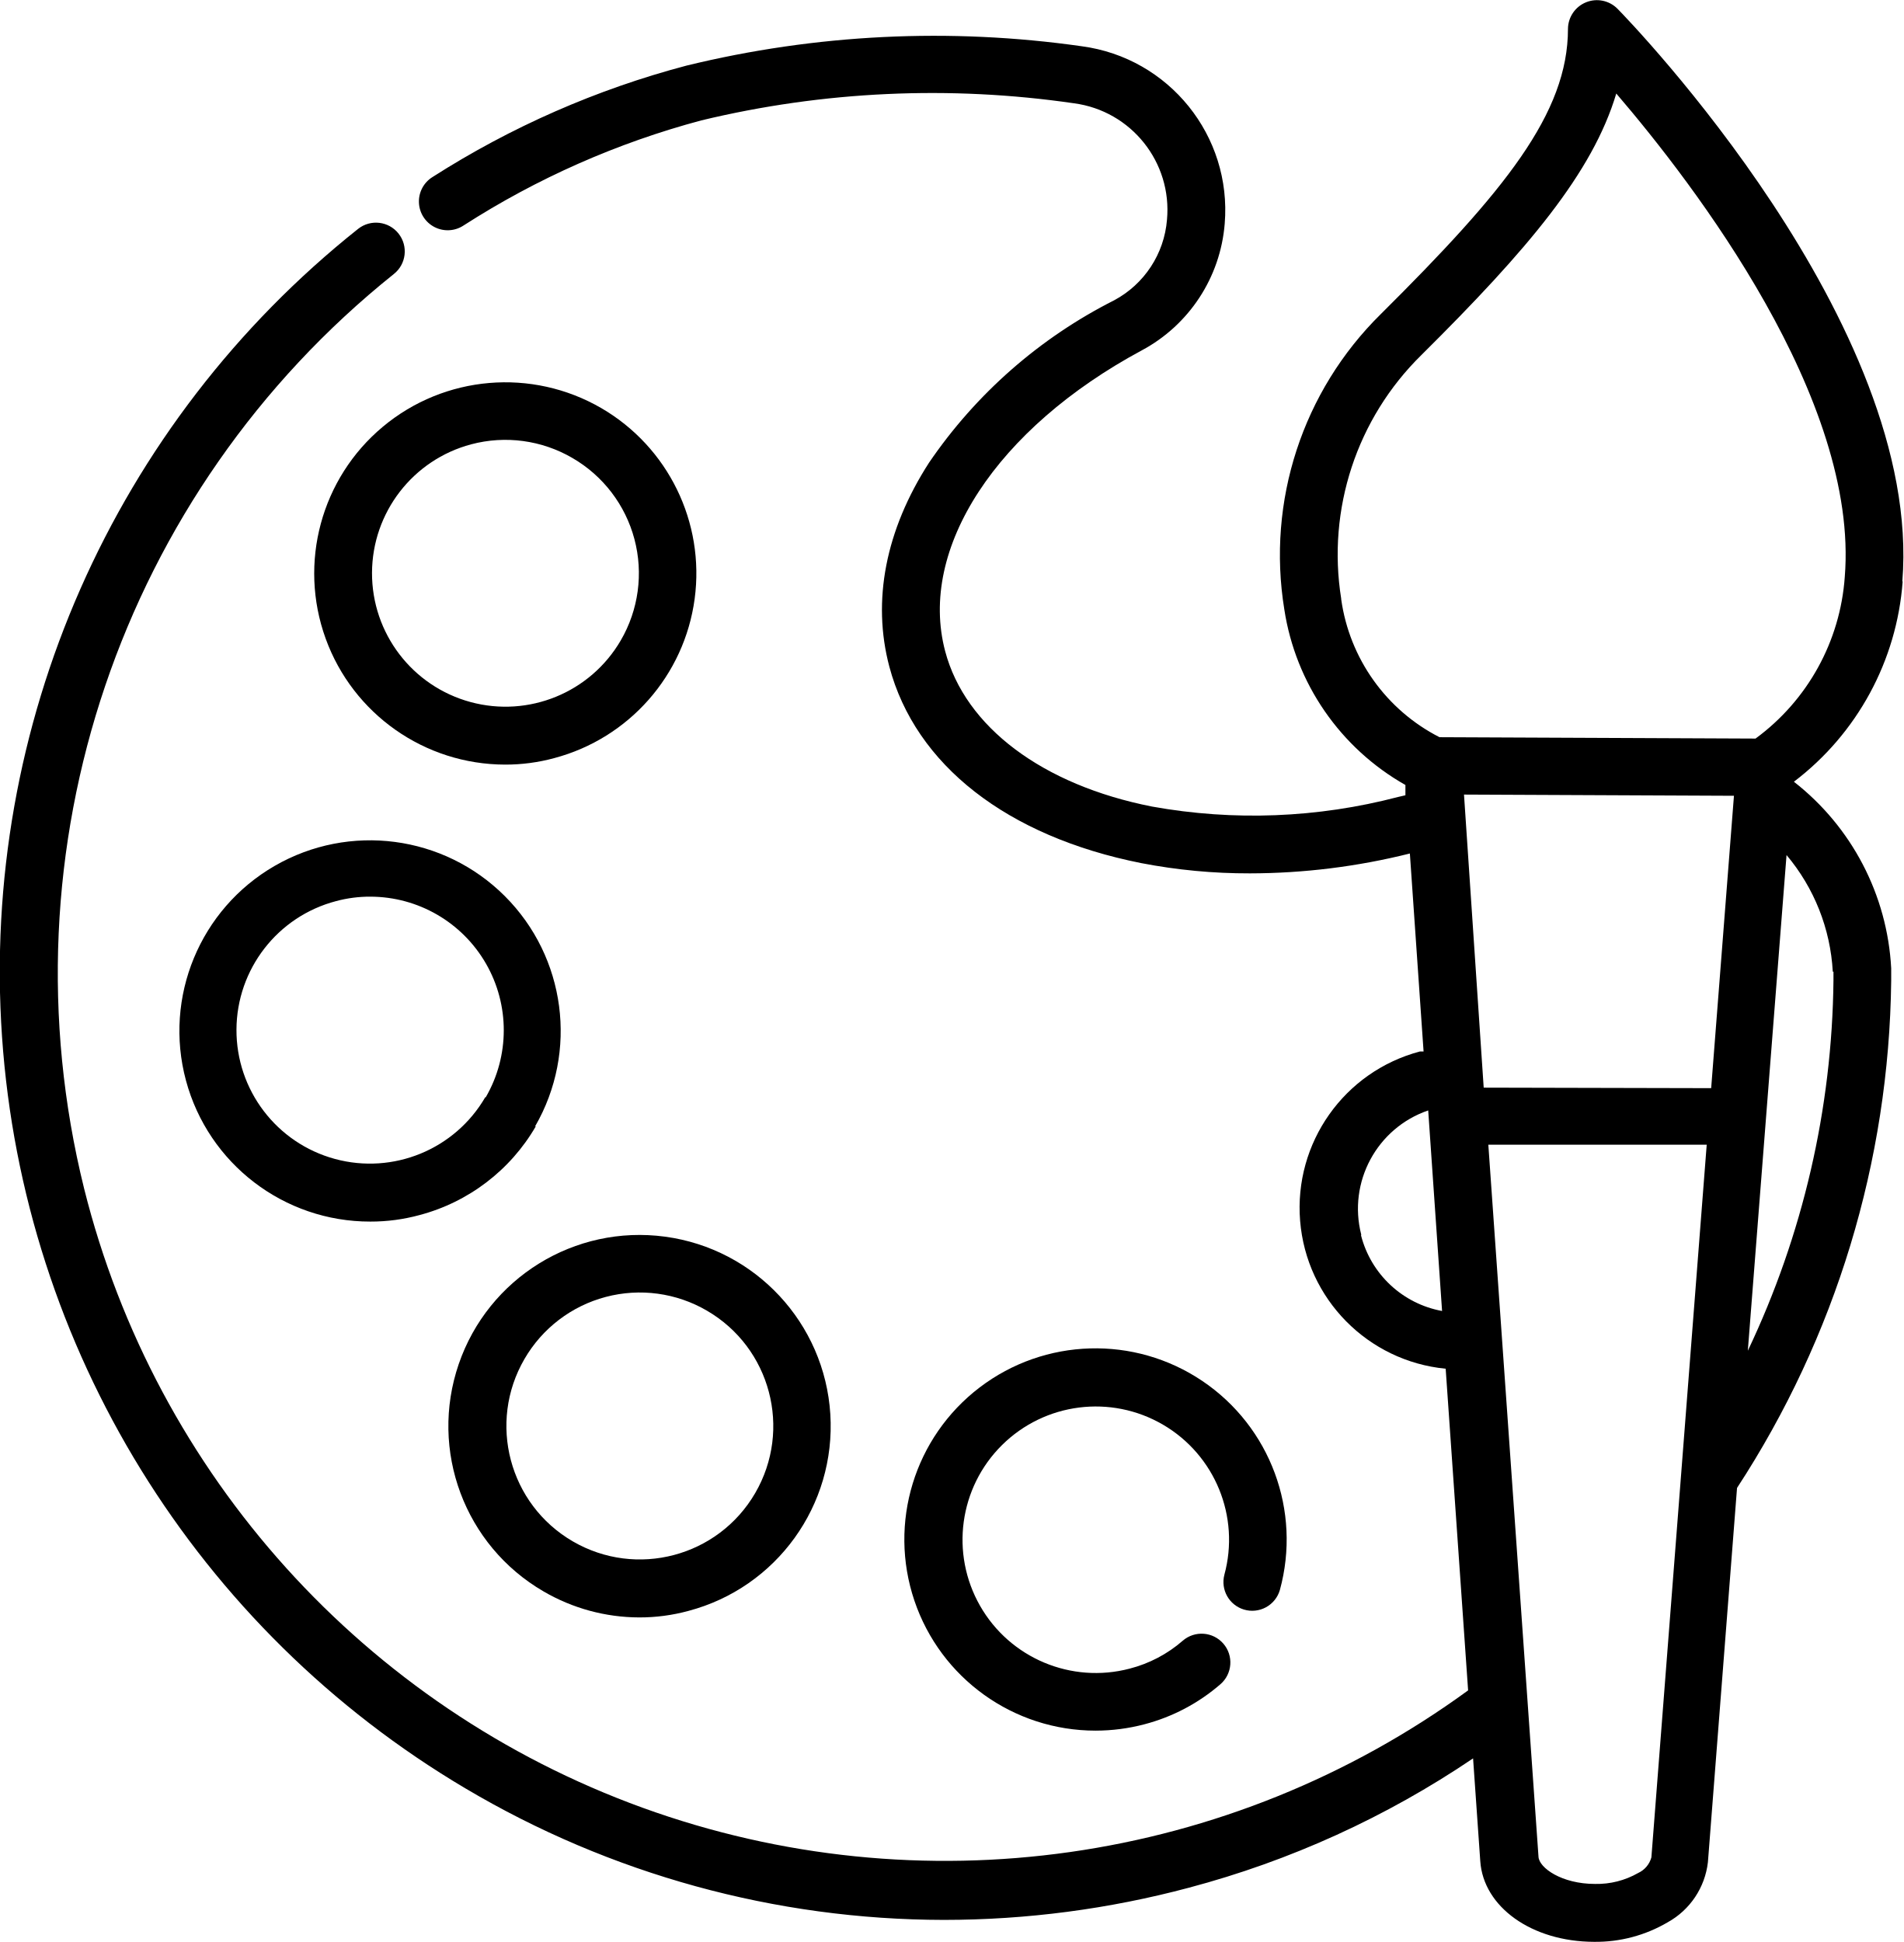
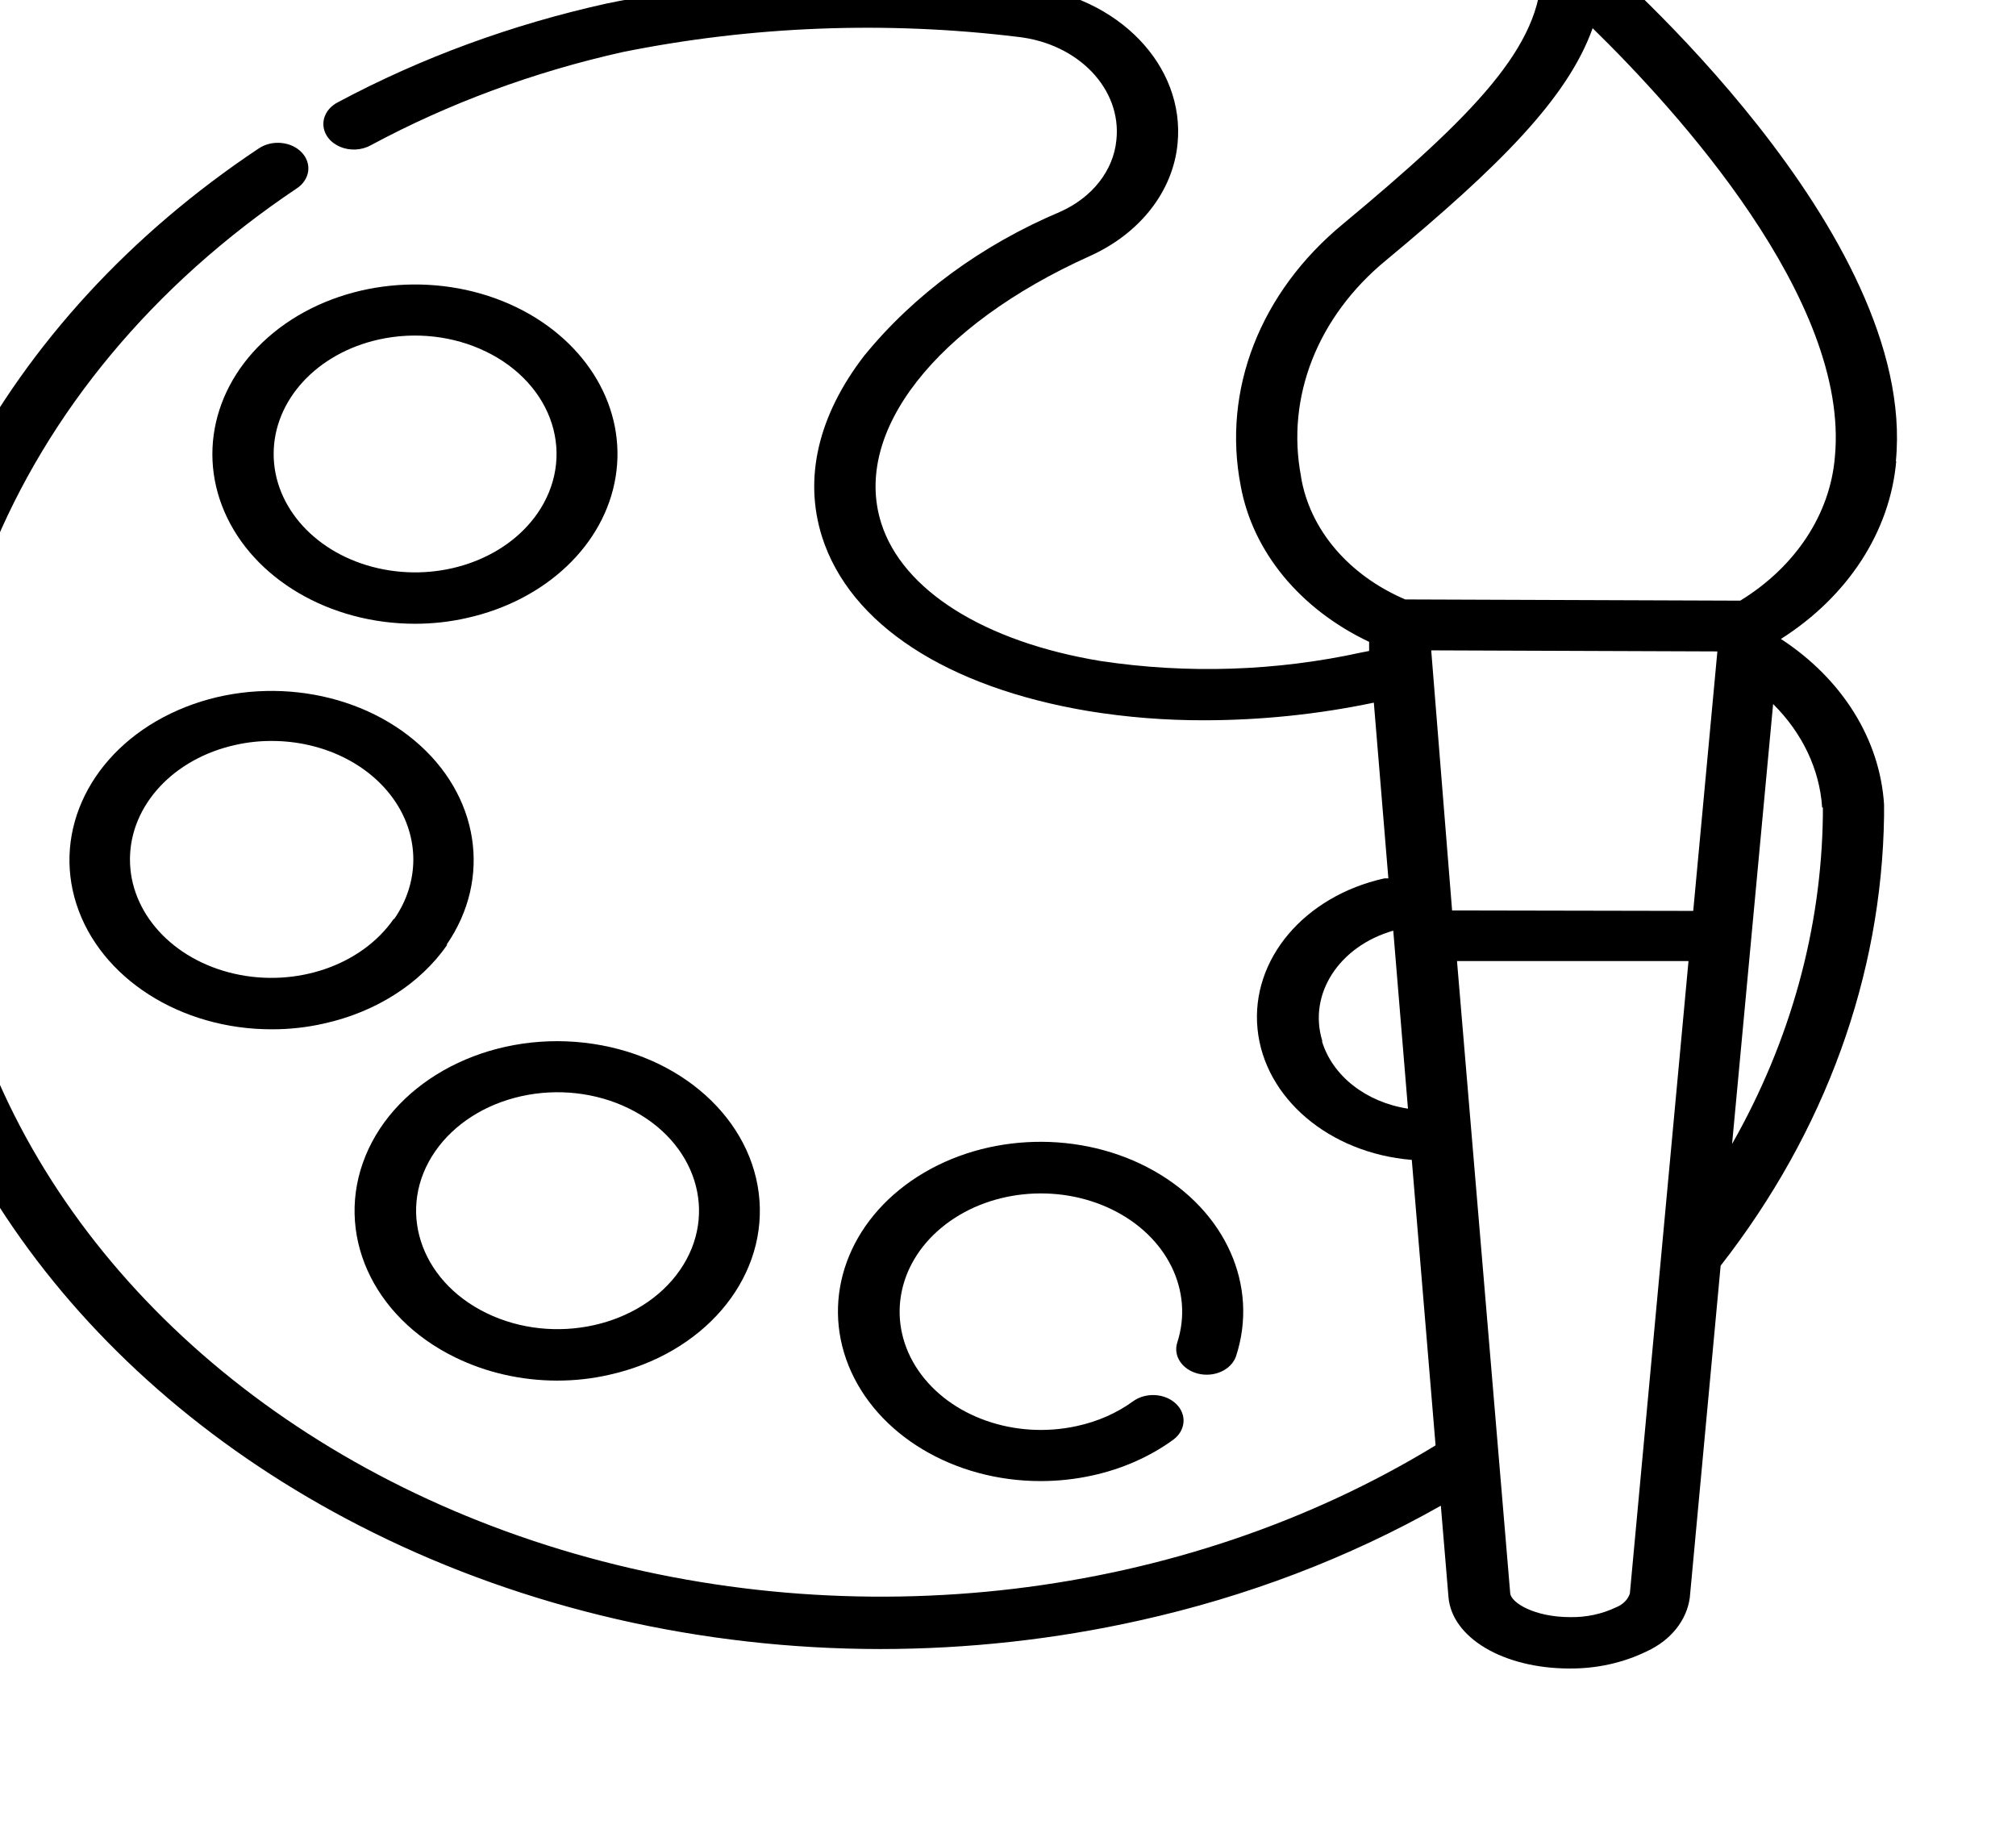
- <svg xmlns="http://www.w3.org/2000/svg" id="Layer_1" data-name="Layer 1" viewBox="0 0 111.12 113.38">
-   <defs>
-     <style>.cls-1{fill:none;}.cls-2{clip-path:url(#clip-path);}</style>
+ <svg xmlns="http://www.w3.org/2000/svg" id="Layer_1" data-name="Layer 1" viewBox="0 0 125 113.38" version="1.1" width="125" height="113.38">
+   <defs id="defs645">
+     <style id="style640">.cls-1{fill:none;}.cls-2{clip-path:url(#clip-path);}</style>
    <clipPath id="clip-path" transform="translate(-15.38 -14.17)">
-       <rect class="cls-1" x="15.17" y="14.17" width="111.39" height="113.39" />
+       <rect class="cls-1" x="15.17" y="14.17" width="111.39" height="113.39" id="rect642" />
    </clipPath>
  </defs>
-   <path d="M88,108.14A1.68,1.68,0,0,0,90.1,107a11.16,11.16,0,1,0-10.76,8.21,11.21,11.21,0,0,0,2.85-.37,11.05,11.05,0,0,0,4.44-2.34,1.68,1.68,0,0,0-2.2-2.54,7.59,7.59,0,0,1-3.1,1.63,7.78,7.78,0,1,1,5.53-5.48A1.68,1.68,0,0,0,88,108.14Z" transform="translate(-15.38 -14.17)" />
-   <path d="M47.11,107.08a11.13,11.13,0,0,0,5.59,1.52,10.83,10.83,0,0,0,2.87-.38,11.16,11.16,0,1,0-8.46-1.14ZM46,93.51a7.78,7.78,0,0,1,4.74-3.62,7.77,7.77,0,0,1,5.91.8A7.79,7.79,0,1,1,46,93.51Z" transform="translate(-15.38 -14.17)" />
-   <path d="M46.62,79.93A11.13,11.13,0,1,0,37,85.49a10.83,10.83,0,0,0,2.87-.38,11.14,11.14,0,0,0,6.79-5.18Zm-2.91-1.7A7.79,7.79,0,1,1,35,66.78a7.55,7.55,0,0,1,2-.26,7.8,7.8,0,0,1,6.74,11.71Z" transform="translate(-15.38 -14.17)" />
-   <g class="cls-2">
-     <path d="M50.49,38a11.16,11.16,0,1,0-5.62,20.81,10.83,10.83,0,0,0,2.87-.38A11.16,11.16,0,0,0,50.49,38Zm1.13,13.56a7.79,7.79,0,1,1-8.73-11.45,7.77,7.77,0,0,1,5.91.8,7.78,7.78,0,0,1,2.82,10.65Z" transform="translate(-15.38 -14.17)" />
+   <path d="m 74.274,85.165 a 1.891,1.583 0 0 0 2.364,-1.074 12.564,10.518 0 1 0 -12.114,7.738 12.621,10.565 0 0 0 3.209,-0.349 12.44,10.414 0 0 0 4.999,-2.205 1.892,1.583 0 0 0 -2.477,-2.394 8.545,7.153 0 0 1 -3.49,1.536 8.759,7.332 0 1 1 6.226,-5.165 1.891,1.583 0 0 0 1.283,1.913 z" id="path649" style="stroke-width:1.03" />
+   <path d="m 28.239,84.166 a 12.531,10.49 0 0 0 6.293,1.433 12.193,10.207 0 0 0 3.231,-0.358 12.564,10.518 0 1 0 -9.525,-1.074 z M 26.989,71.377 a 8.759,7.332 0 0 1 5.336,-3.412 8.748,7.323 0 0 1 6.654,0.754 8.77,7.342 0 1 1 -11.99,2.658 z" id="path651" style="stroke-width:1.03" />
+   <path d="m 27.687,58.578 a 12.531,10.49 0 1 0 -10.83,5.24 12.193,10.207 0 0 0 3.231,-0.358 12.542,10.499 0 0 0 7.644,-4.882 z m -3.276,-1.602 a 8.77,7.342 0 1 1 -9.806,-10.791 8.5,7.116 0 0 1 2.252,-0.245 8.781,7.351 0 0 1 7.588,11.036 z" id="path653" style="stroke-width:1.03" />
+   <g class="cls-2" clip-path="url(#clip-path)" id="g657" transform="matrix(1.125831,0,0,0.9424558,-7.483655,-3.397461)">
+     <path d="M 50.49,38 A 11.16,11.16 0 1 0 44.87,58.81 10.83,10.83 0 0 0 47.74,58.43 11.16,11.16 0 0 0 50.49,38 Z m 1.13,13.56 a 7.79,7.79 0 1 1 -8.73,-11.45 7.77,7.77 0 0 1 5.91,0.8 7.78,7.78 0 0 1 2.82,10.65 z" transform="translate(-15.38,-14.17)" id="path655" />
  </g>
-   <g class="cls-2">
-     <path d="M126.44,48.12c1.22-15-15.9-32.7-16.63-33.44a1.69,1.69,0,0,0-2.89,1.17c0,4.94-3.7,9.48-10.93,16.66a19.74,19.74,0,0,0-5.63,17.24A14.25,14.25,0,0,0,97.43,60l0,.6L97,60.7a33.33,33.33,0,0,1-14.36.56C76.24,60,71.73,56.61,70.56,52.19c-1.59-6,3-13,11.47-17.56a9.22,9.22,0,0,0,4.85-7.4,9.65,9.65,0,0,0-8.35-10.36A61,61,0,0,0,55.46,18a52.33,52.33,0,0,0-14.82,6.5,1.68,1.68,0,1,0,1.81,2.83A49.09,49.09,0,0,1,56.32,21.2a57.55,57.55,0,0,1,21.76-1A6.28,6.28,0,0,1,83.51,27a5.87,5.87,0,0,1-3.08,4.7,28.8,28.8,0,0,0-10.81,9.48c-2.54,3.94-3.34,8.06-2.32,11.91C68.83,58.83,74.17,63,82,64.56a33,33,0,0,0,6.35.6A38.7,38.7,0,0,0,97.69,64l.8,11.56-.22,0a9.44,9.44,0,0,0,1.51,18.52l1.31,18.78a51.81,51.81,0,0,1-80.8-29.3A52.28,52.28,0,0,1,38.37,30.17a1.68,1.68,0,1,0-2.08-2.64,55.41,55.41,0,0,0,6.26,91.05,54.87,54.87,0,0,0,27.94,7.68,55.51,55.51,0,0,0,14.3-1.88,54.58,54.58,0,0,0,16.59-7.55l.42,6c.18,2.67,3,4.7,6.64,4.71h0a8.28,8.28,0,0,0,4.3-1.14,4.61,4.61,0,0,0,2.35-3.51l1.7-21.85a55.29,55.29,0,0,0,9-29.6c0-.24,0-.49,0-.74a14.81,14.81,0,0,0-5.68-10.89,16.18,16.18,0,0,0,6.35-11.7Zm-32.76,1A16.32,16.32,0,0,1,98.36,34.9c6.23-6.18,10-10.65,11.38-15.27,4.57,5.33,14.18,17.87,13.34,28.22a12.82,12.82,0,0,1-5.21,9.44l-18.45-.08a10.71,10.71,0,0,1-5.74-8.06Zm7.17,11.44,15.76.07-1.33,17.07L102,77.67Zm-6,25.69A6.07,6.07,0,0,1,98.76,79l.81,11.71a6,6,0,0,1-4.73-4.41Zm16.94,36.36a1.41,1.41,0,0,1-.77.91,4.86,4.86,0,0,1-2.52.64h0c-1.95,0-3.26-.94-3.3-1.58L102.27,81l12.75,0ZM122.42,70.9c0,.18,0,.35,0,.51a51.61,51.61,0,0,1-5,21.62l2.26-28.94a11.55,11.55,0,0,1,2.7,6.81Z" transform="translate(-15.38 -14.17)" />
+   <g class="cls-2" clip-path="url(#clip-path)" id="g661" transform="matrix(1.125831,0,0,0.9424558,-7.483655,-3.397461)">
+     <path d="m 126.44,48.12 c 1.22,-15 -15.9,-32.7 -16.63,-33.44 a 1.69,1.69 0 0 0 -2.89,1.17 c 0,4.94 -3.7,9.48 -10.93,16.66 A 19.74,19.74 0 0 0 90.36,49.75 14.25,14.25 0 0 0 97.43,60 v 0.6 L 97,60.7 A 33.33,33.33 0 0 1 82.64,61.26 C 76.24,60 71.73,56.61 70.56,52.19 c -1.59,-6 3,-13 11.47,-17.56 a 9.22,9.22 0 0 0 4.85,-7.4 9.65,9.65 0 0 0 -8.35,-10.36 61,61 0 0 0 -23.07,1.13 52.33,52.33 0 0 0 -14.82,6.5 1.68,1.68 0 1 0 1.81,2.83 49.09,49.09 0 0 1 13.87,-6.13 57.55,57.55 0 0 1 21.76,-1 6.28,6.28 0 0 1 5.43,6.8 5.87,5.87 0 0 1 -3.08,4.7 28.8,28.8 0 0 0 -10.81,9.48 c -2.54,3.94 -3.34,8.06 -2.32,11.91 1.53,5.74 6.87,9.91 14.7,11.47 a 33,33 0 0 0 6.35,0.6 38.7,38.7 0 0 0 9.34,-1.16 l 0.8,11.56 h -0.22 a 9.44,9.44 0 0 0 1.51,18.52 l 1.31,18.78 a 51.81,51.81 0 0 1 -80.8,-29.3 52.28,52.28 0 0 1 18.08,-53.39 1.68,1.68 0 1 0 -2.08,-2.64 55.41,55.41 0 0 0 6.26,91.05 54.87,54.87 0 0 0 27.94,7.68 55.51,55.51 0 0 0 14.3,-1.88 54.58,54.58 0 0 0 16.59,-7.55 l 0.42,6 c 0.18,2.67 3,4.7 6.64,4.71 v 0 a 8.28,8.28 0 0 0 4.3,-1.14 4.61,4.61 0 0 0 2.35,-3.51 l 1.7,-21.85 a 55.29,55.29 0 0 0 9,-29.6 c 0,-0.24 0,-0.49 0,-0.74 a 14.81,14.81 0 0 0 -5.68,-10.89 16.18,16.18 0 0 0 6.35,-11.7 z m -32.76,1 A 16.32,16.32 0 0 1 98.36,34.9 c 6.23,-6.18 10,-10.65 11.38,-15.27 4.57,5.33 14.18,17.87 13.34,28.22 a 12.82,12.82 0 0 1 -5.21,9.44 L 99.42,57.21 a 10.71,10.71 0 0 1 -5.74,-8.06 z m 7.17,11.44 15.76,0.07 L 115.28,77.7 102,77.67 Z m -6,25.69 A 6.07,6.07 0 0 1 98.76,79 l 0.81,11.71 A 6,6 0 0 1 94.84,86.3 Z m 16.94,36.36 a 1.41,1.41 0 0 1 -0.77,0.91 4.86,4.86 0 0 1 -2.52,0.64 v 0 c -1.95,0 -3.26,-0.94 -3.3,-1.58 L 102.27,81 h 12.75 z M 122.42,70.9 c 0,0.18 0,0.35 0,0.51 a 51.61,51.61 0 0 1 -5,21.62 l 2.26,-28.94 a 11.55,11.55 0 0 1 2.7,6.81 z" transform="translate(-15.38,-14.17)" id="path659" />
  </g>
</svg>
